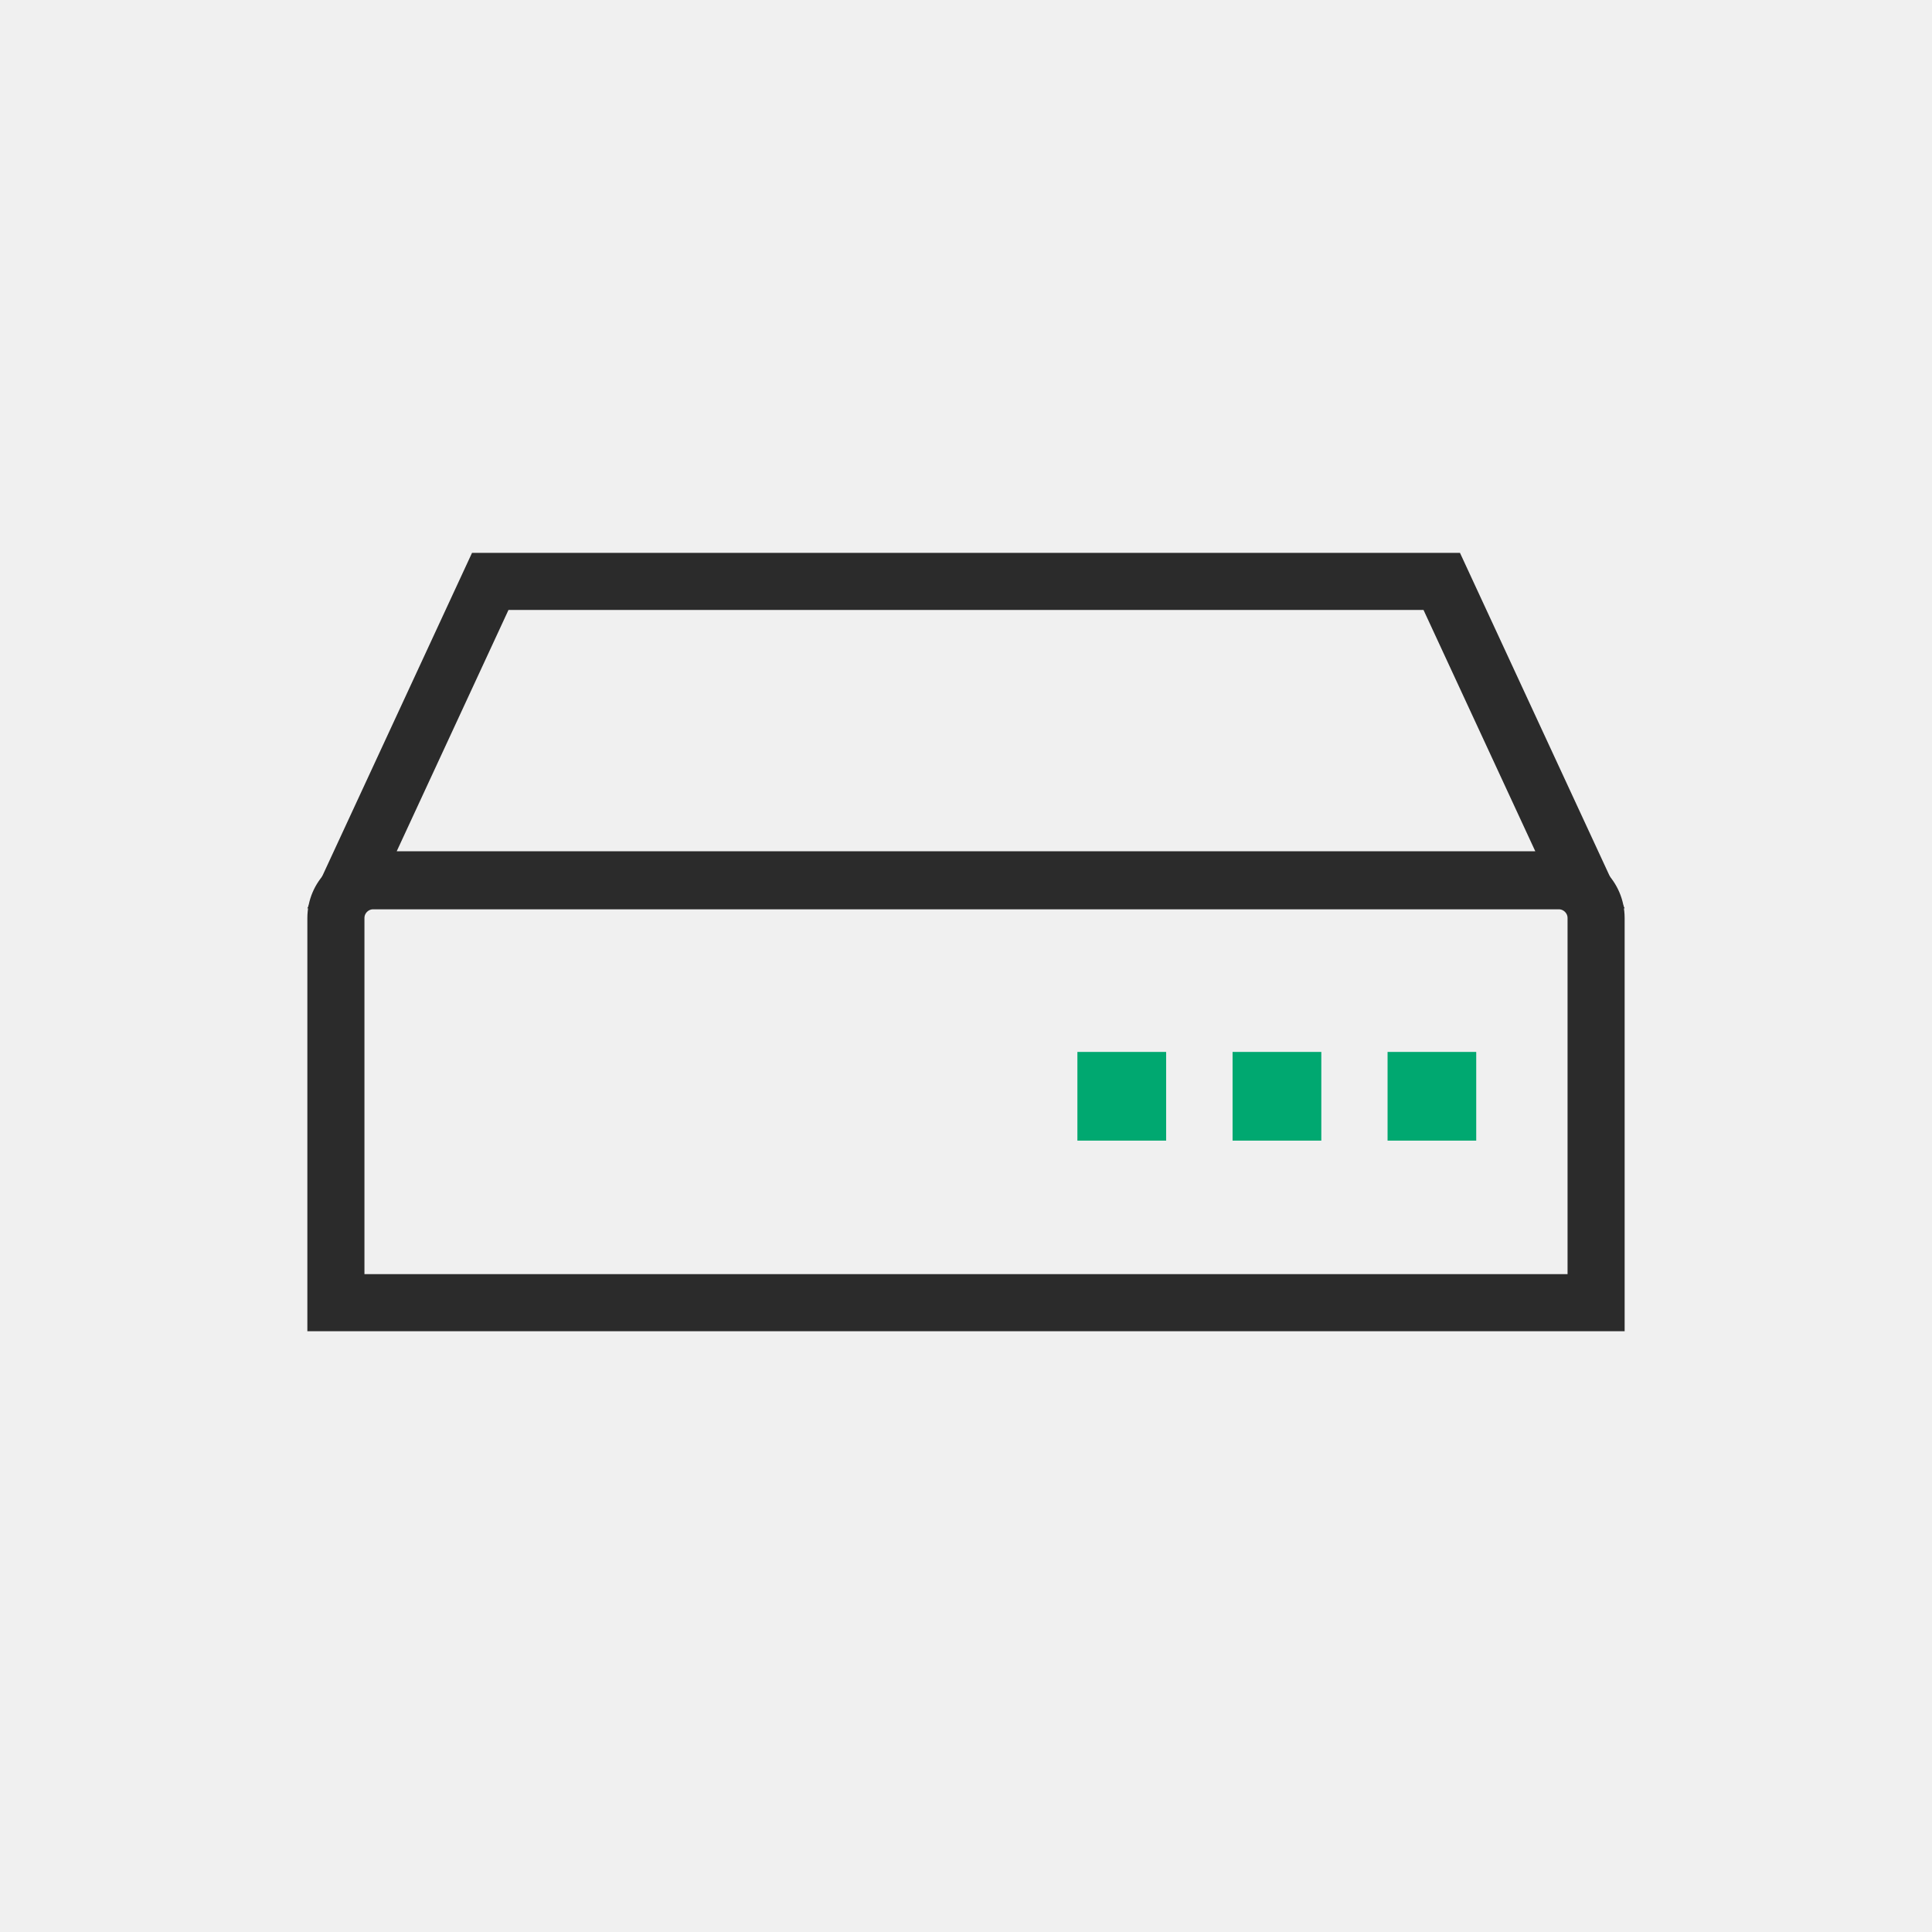
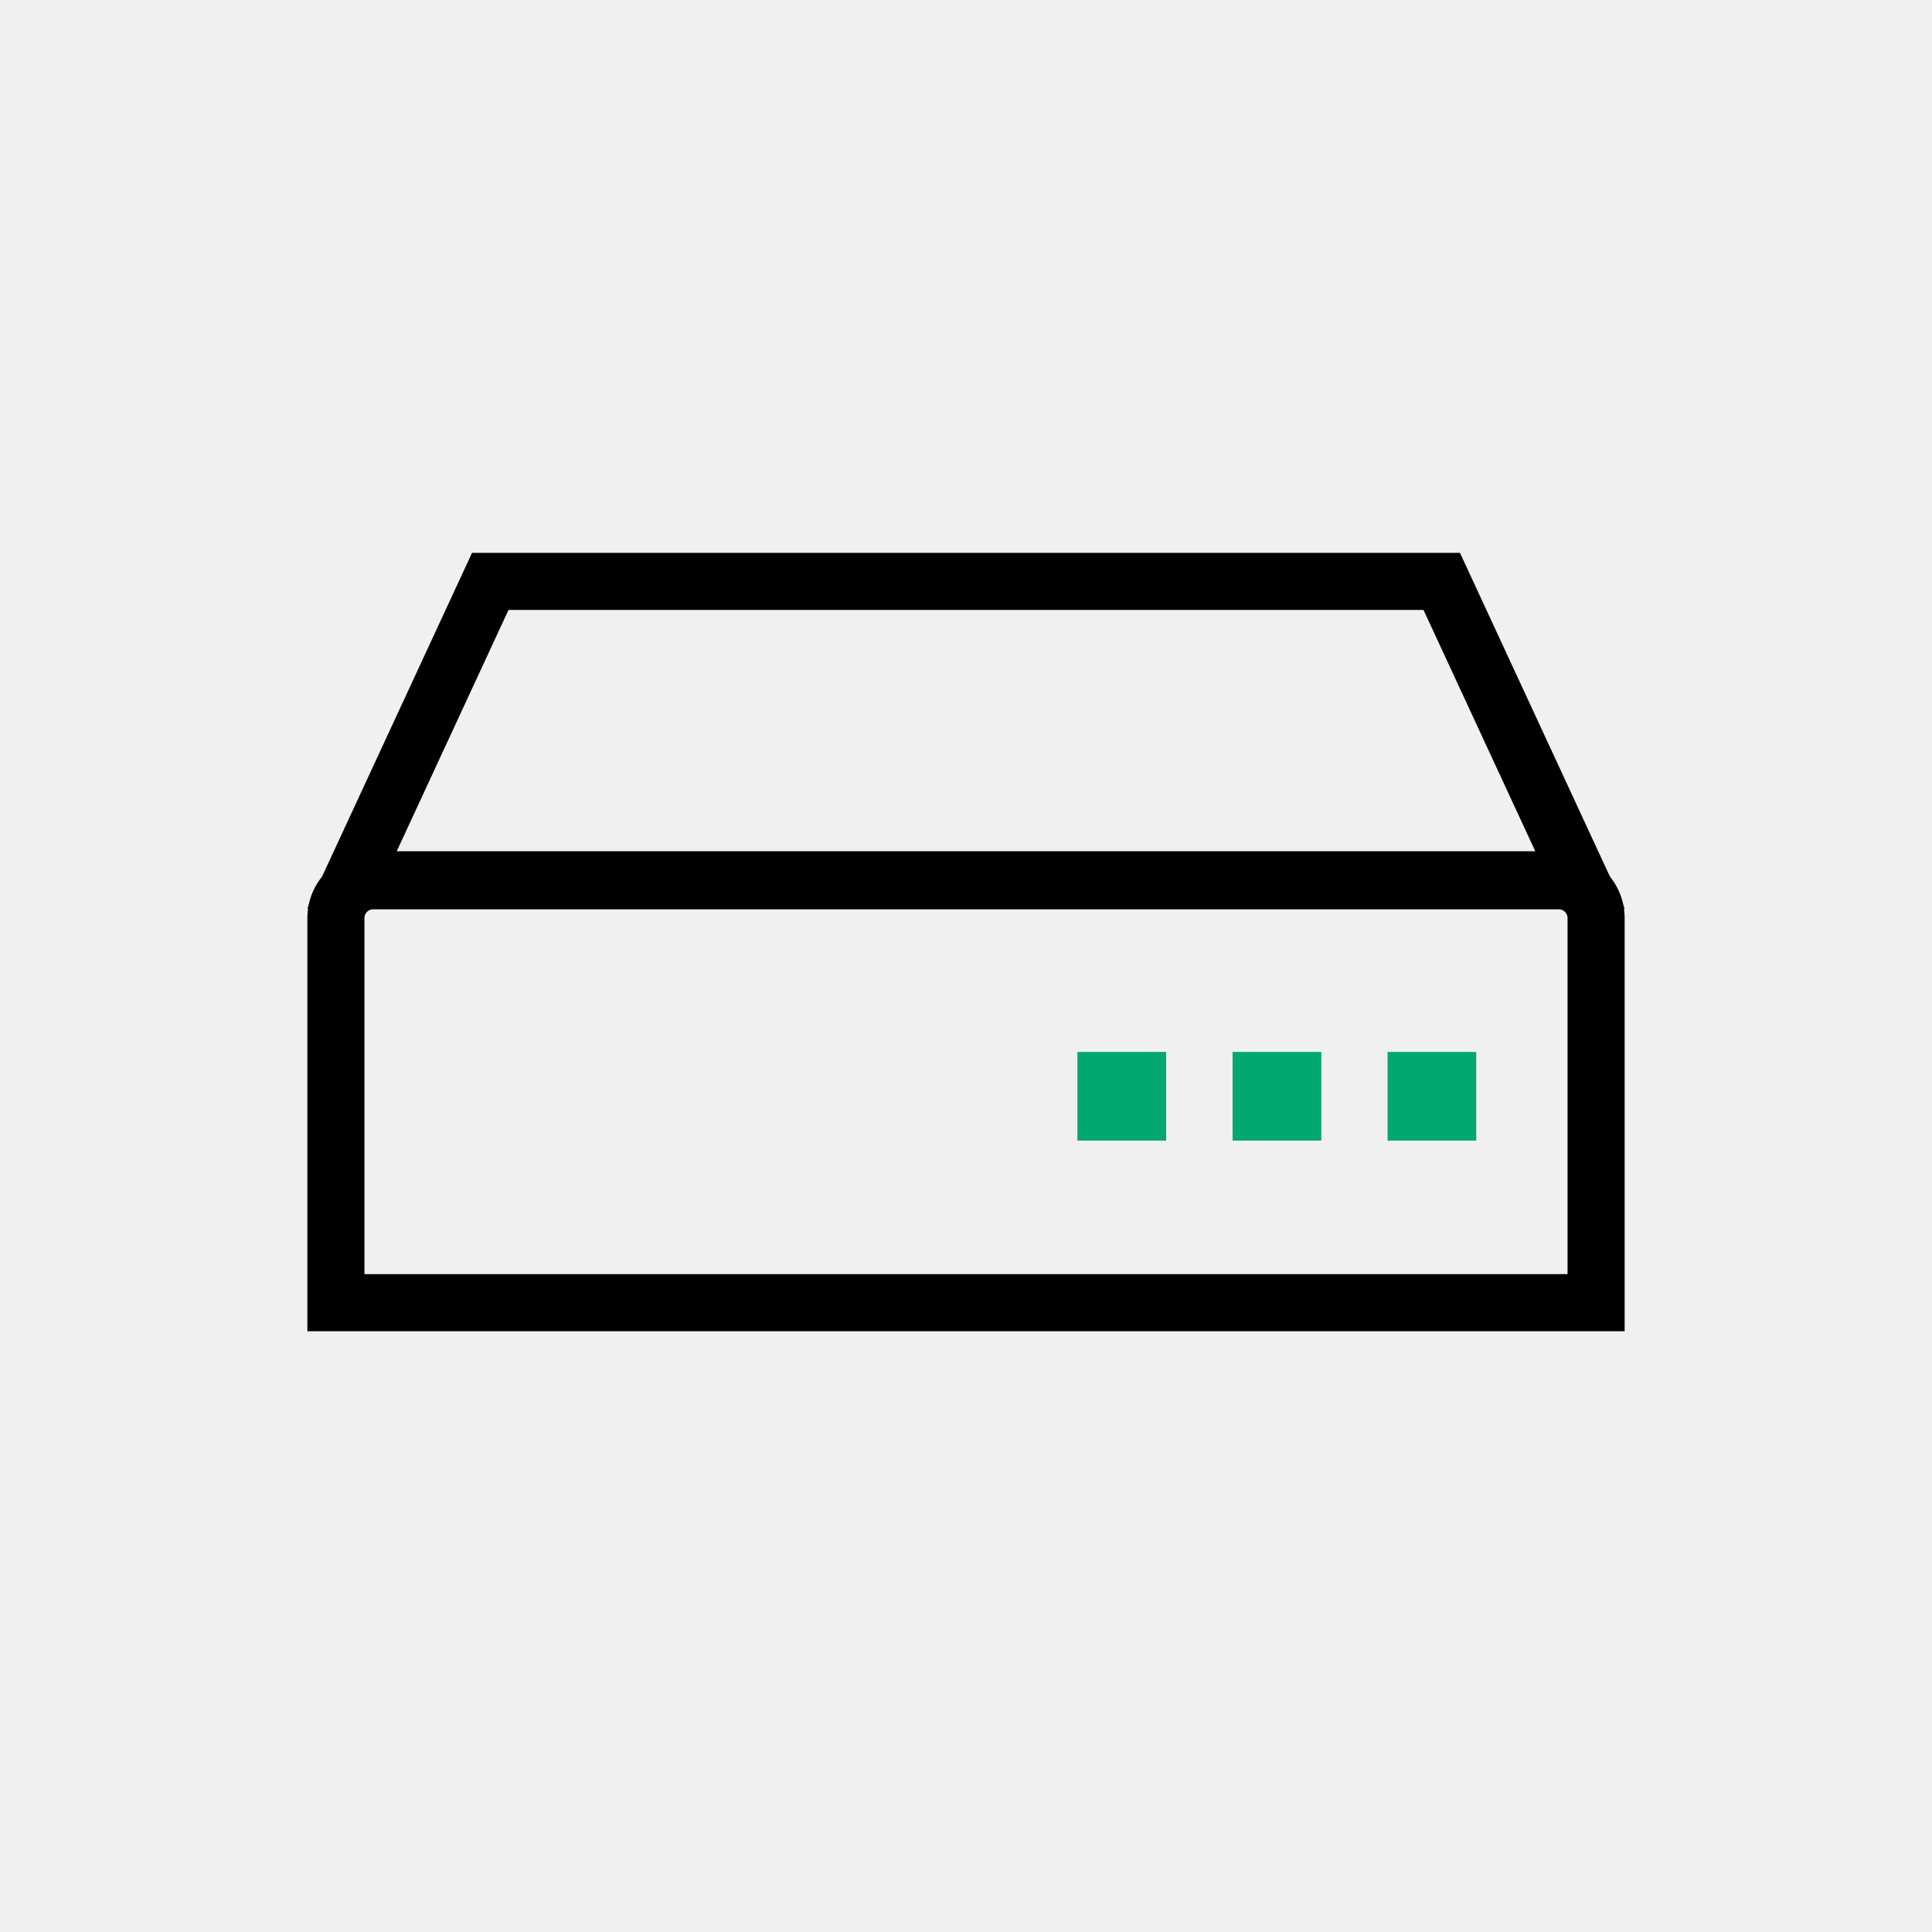
<svg xmlns="http://www.w3.org/2000/svg" viewBox="0 0 44 44" fill="none">
  <mask id="stroke0_25947_9987" fill="white">
    <path d="M7 20.909C7 20.081 7.672 19.409 8.5 19.409H35.5C36.328 19.409 37 20.081 37 20.909V30.318H7V20.909Z" />
  </mask>
-   <path d="M37 30.318V20.909C37 20.081 36.328 19.409 35.5 19.409H8.5C7.672 19.409 7 20.081 7 20.909V30.318H37Z" stroke-width="2.6" stroke="#2B2B2B" mask="url(#stroke0_25947_9987)" />
+   <path d="M37 30.318V20.909C37 20.081 36.328 19.409 35.5 19.409H8.5C7.672 19.409 7 20.081 7 20.909V30.318H37Z" stroke-width="2.6" stroke="currentColor" mask="url(#stroke0_25947_9987)" />
  <path d="M26.558 25.977H24.537V23.957H26.558V25.977ZM30.092 25.977H28.071V23.957H30.092V25.977ZM33.62 25.977H31.601V23.957H33.62V25.977Z" fill="#00A870" />
  <mask id="stroke1_25947_9987" fill="white">
    <path d="M10.75 12.591H33.25L37 20.687H7L10.75 12.591Z" />
  </mask>
-   <path d="M10.75 12.591H33.25L37 20.687H7L10.75 12.591Z" stroke-width="2.6" stroke="#2B2B2B" mask="url(#stroke1_25947_9987)" />
+   <path d="M10.75 12.591H33.25L37 20.687H7L10.75 12.591Z" stroke-width="2.6" stroke="currentColor" mask="url(#stroke1_25947_9987)" />
</svg>
